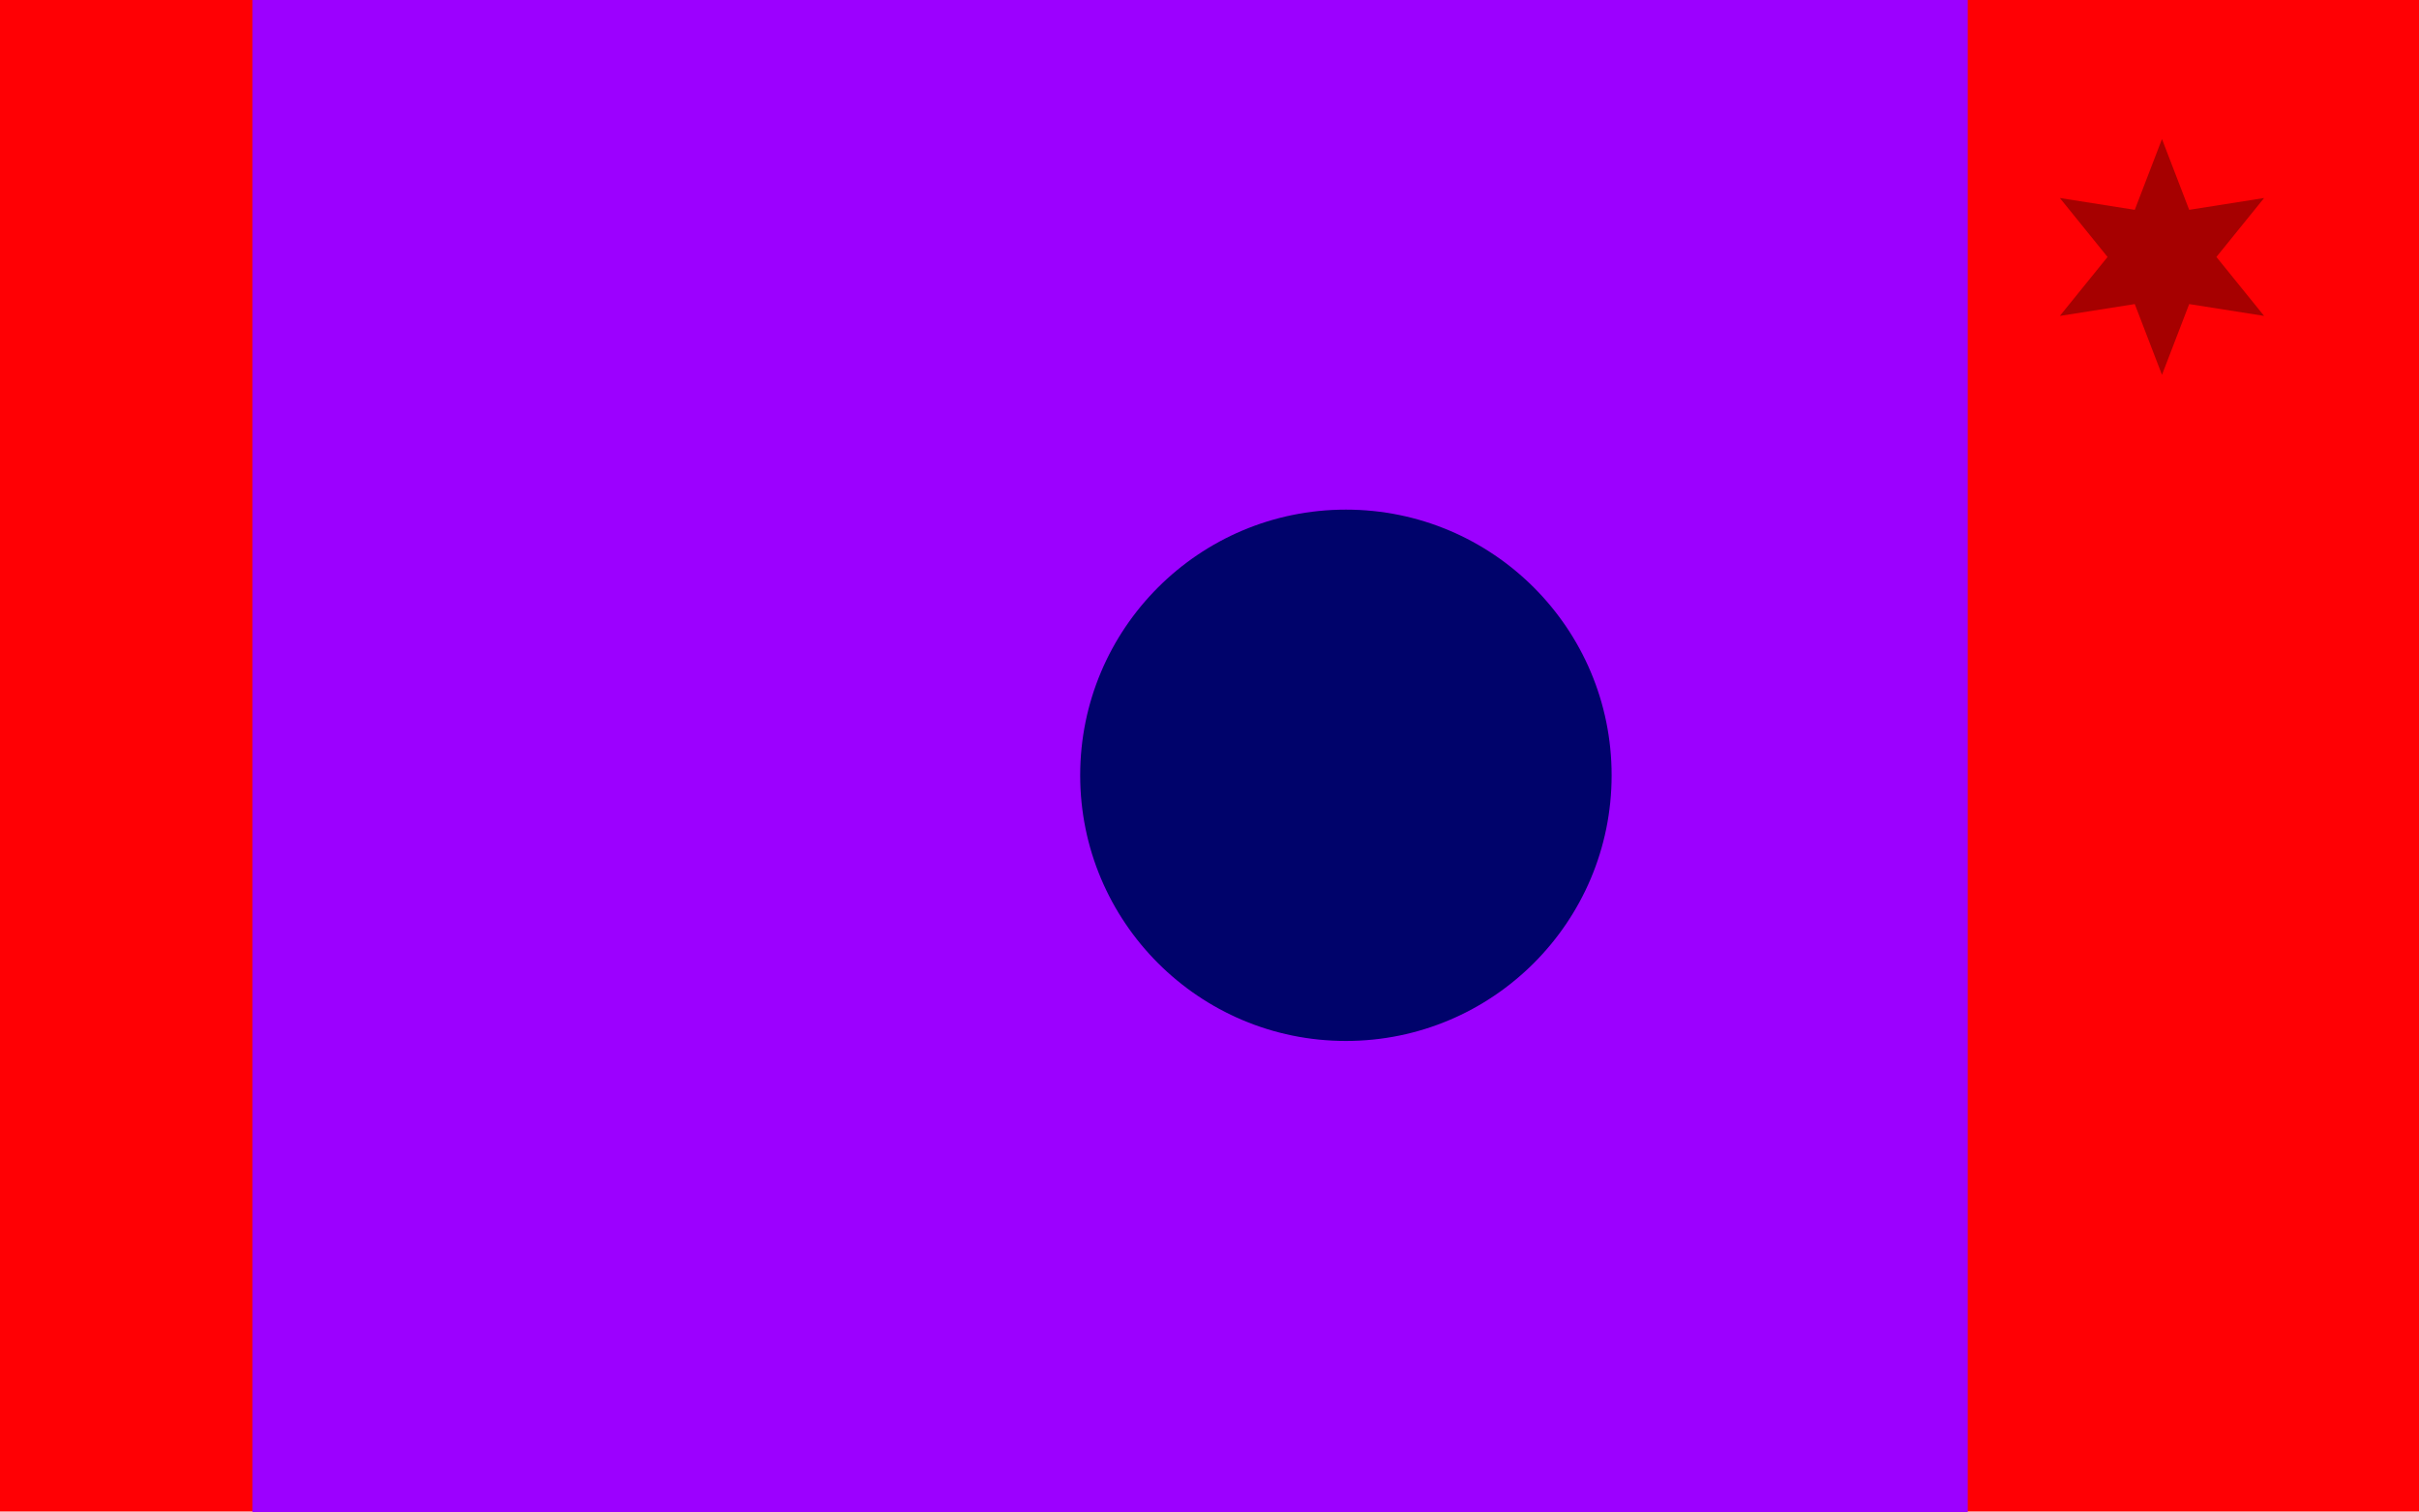
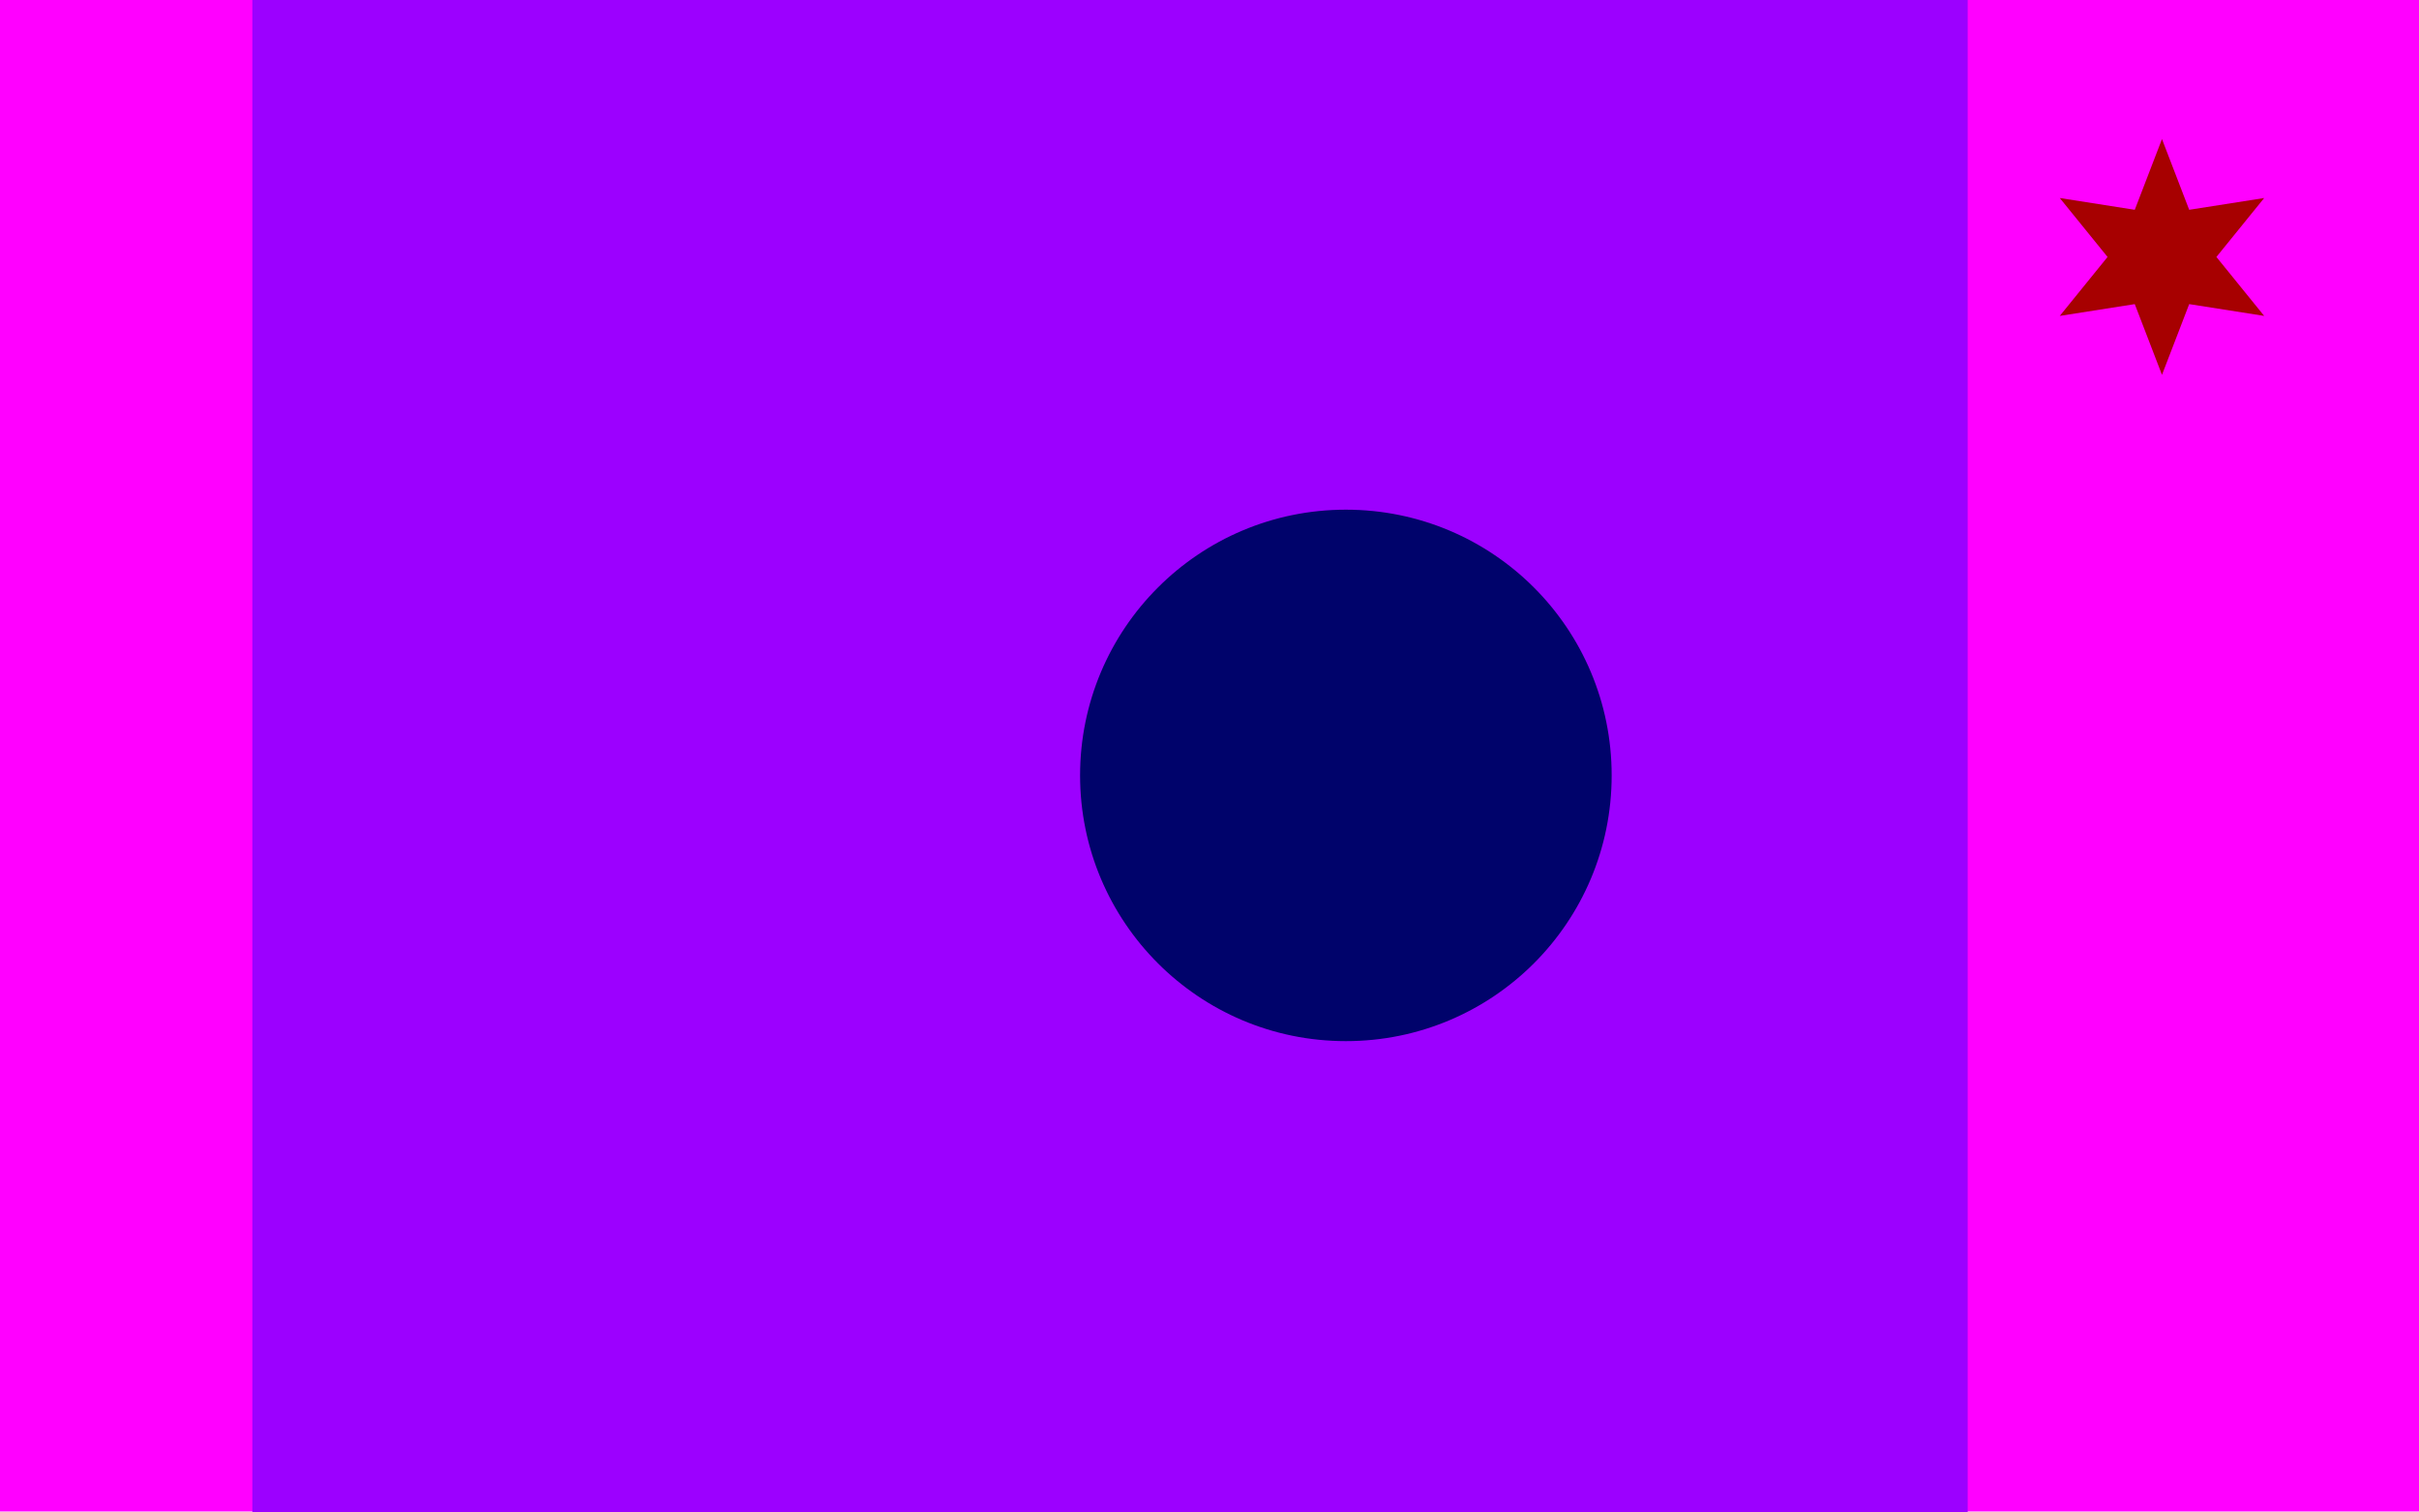
- <svg xmlns="http://www.w3.org/2000/svg" version="1.1" width="800" height="500" viewBox="0 0 800 500">
-   <defs />
-   <g />
+ <svg xmlns="http://www.w3.org/2000/svg" version="1.1" id="Layer_1" x="0px" y="0px" viewBox="0 0 800 500" style="enable-background:new 0 0 800 500;" xml:space="preserve">
+   <style type="text/css">
+ 	.st0{fill:#FF00FF;}
+ 	.st1{fill:none;stroke:#9C00FF;stroke-width:567.288;stroke-linecap:square;stroke-miterlimit:10;}
+ 	.st2{fill:#00036B;}
+ 	.st3{fill:#A70000;}
+ </style>
  <g transform="scale(1,1)">
    <g>
      <g transform="scale(1,1)">
-         <rect fill="rgb(255,0,4)" stroke="none" x="0" y="0" width="800" height="500" fill-opacity="1" />
+         <rect class="st0" width="800" height="500" />
      </g>
-       <path fill="none" stroke="rgb(156,0,255)" paint-order="fill stroke markers" d=" M 367.111 0 L 367.111 500" stroke-opacity="1" stroke-linecap="square" stroke-miterlimit="10" stroke-width="567.288" />
-       <path fill="rgb(0,3,107)" stroke="none" paint-order="stroke fill markers" d=" M 357.232 256.461 C 357.232 207.927 396.576 168.582 445.11 168.582 C 493.645 168.582 532.989 207.927 532.989 256.461 C 532.989 304.995 493.645 344.34 445.11 344.34 C 396.576 344.34 357.232 304.995 357.232 256.461 Z" fill-opacity="1" />
+       <path class="st1" d="M367.1,0v500" />
+       <path class="st2" d="M357.2,256.5c0-48.5,39.3-87.9,87.9-87.9s87.9,39.3,87.9,87.9s-39.3,87.9-87.9,87.9S357.2,305,357.2,256.5z" />
      <g transform="translate(715,85) rotate(-90,0,0)">
-         <path fill="rgb(166,0,0)" stroke="none" paint-order="stroke fill markers" d=" M 39 0 L 15.588 9 L 19.5 33.775 L 1.102182119232618e-15 18 L -19.5 33.775 L -15.588 9 L -39 4.776122516674678e-15 L -15.588 -9 L -19.5 -33.775 L -3.3065463576978533e-15 -18 L 19.5 -33.775 L 15.588 -9 L 39 -4.419120340165424e-14 L 15.588 9 L 39 0 L 39 0" fill-opacity="1" />
+         <path class="st3" d="M39,0L15.6,9l3.9,24.8L0,18l-19.5,15.8L-15.6,9L-39,0l23.4-9l-3.9-24.8L0-18l19.5-15.8L15.6-9L39,0L15.6,9     L39,0L39,0" />
      </g>
    </g>
  </g>
</svg>
